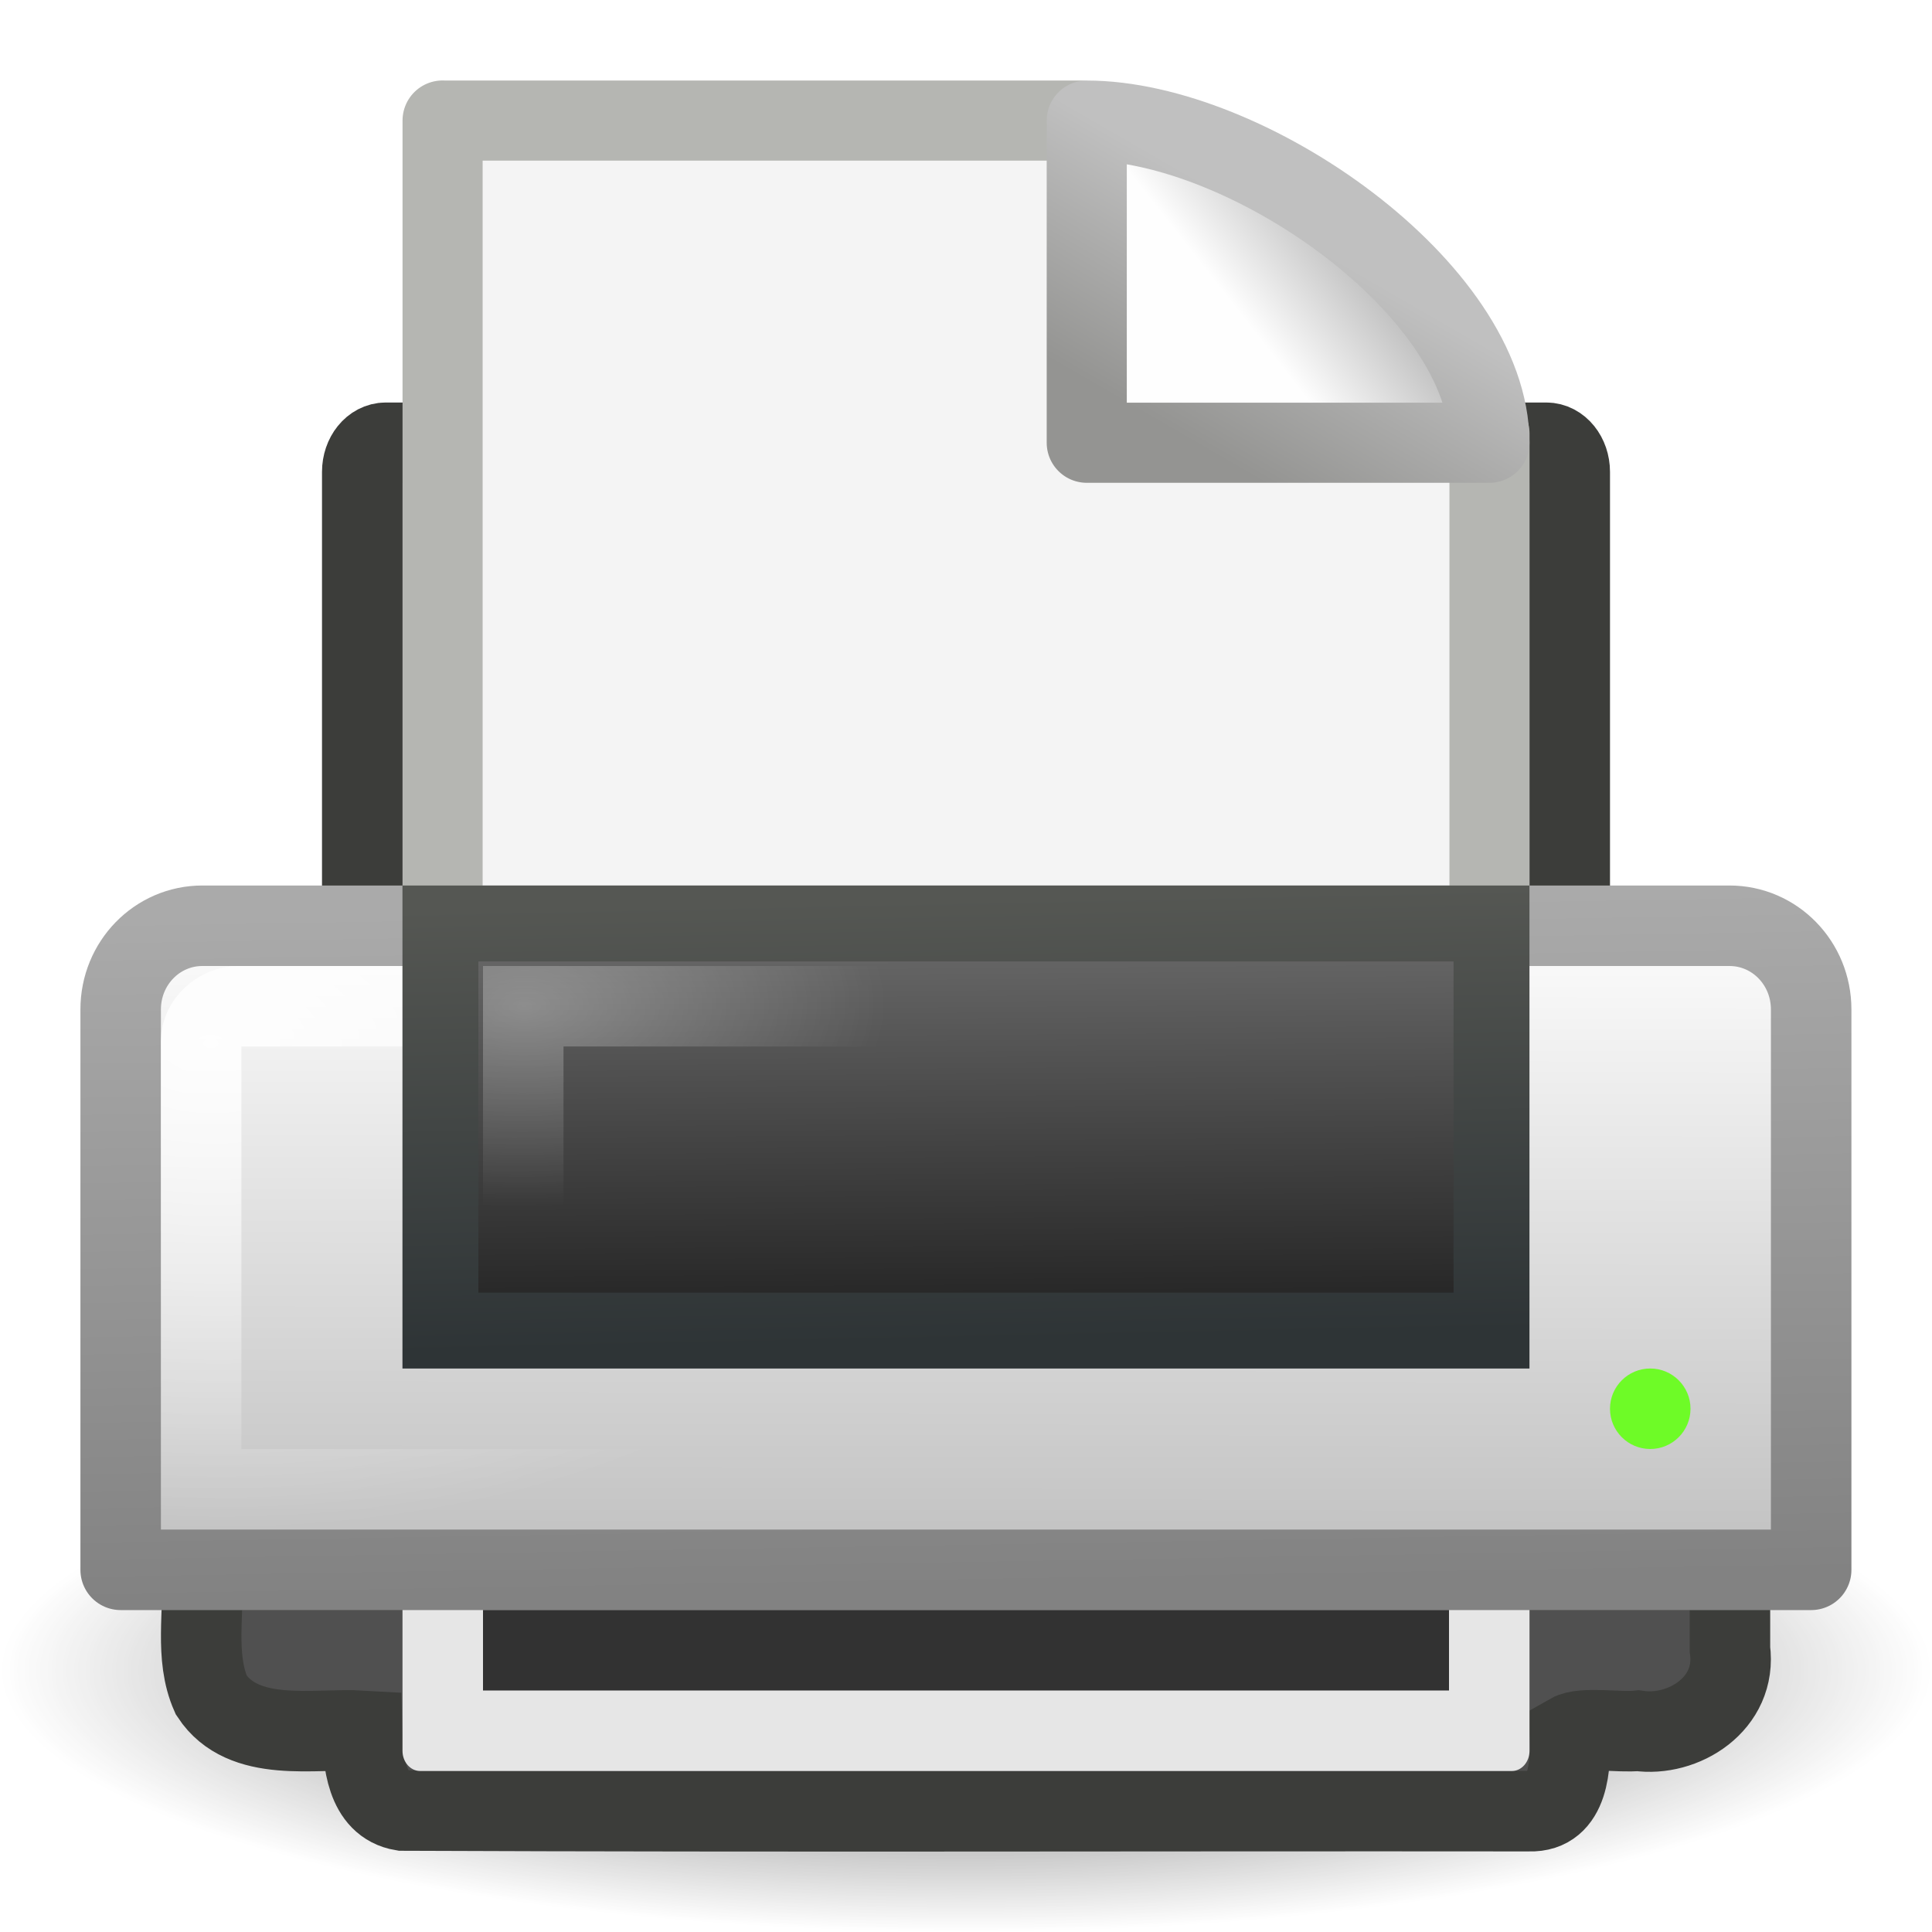
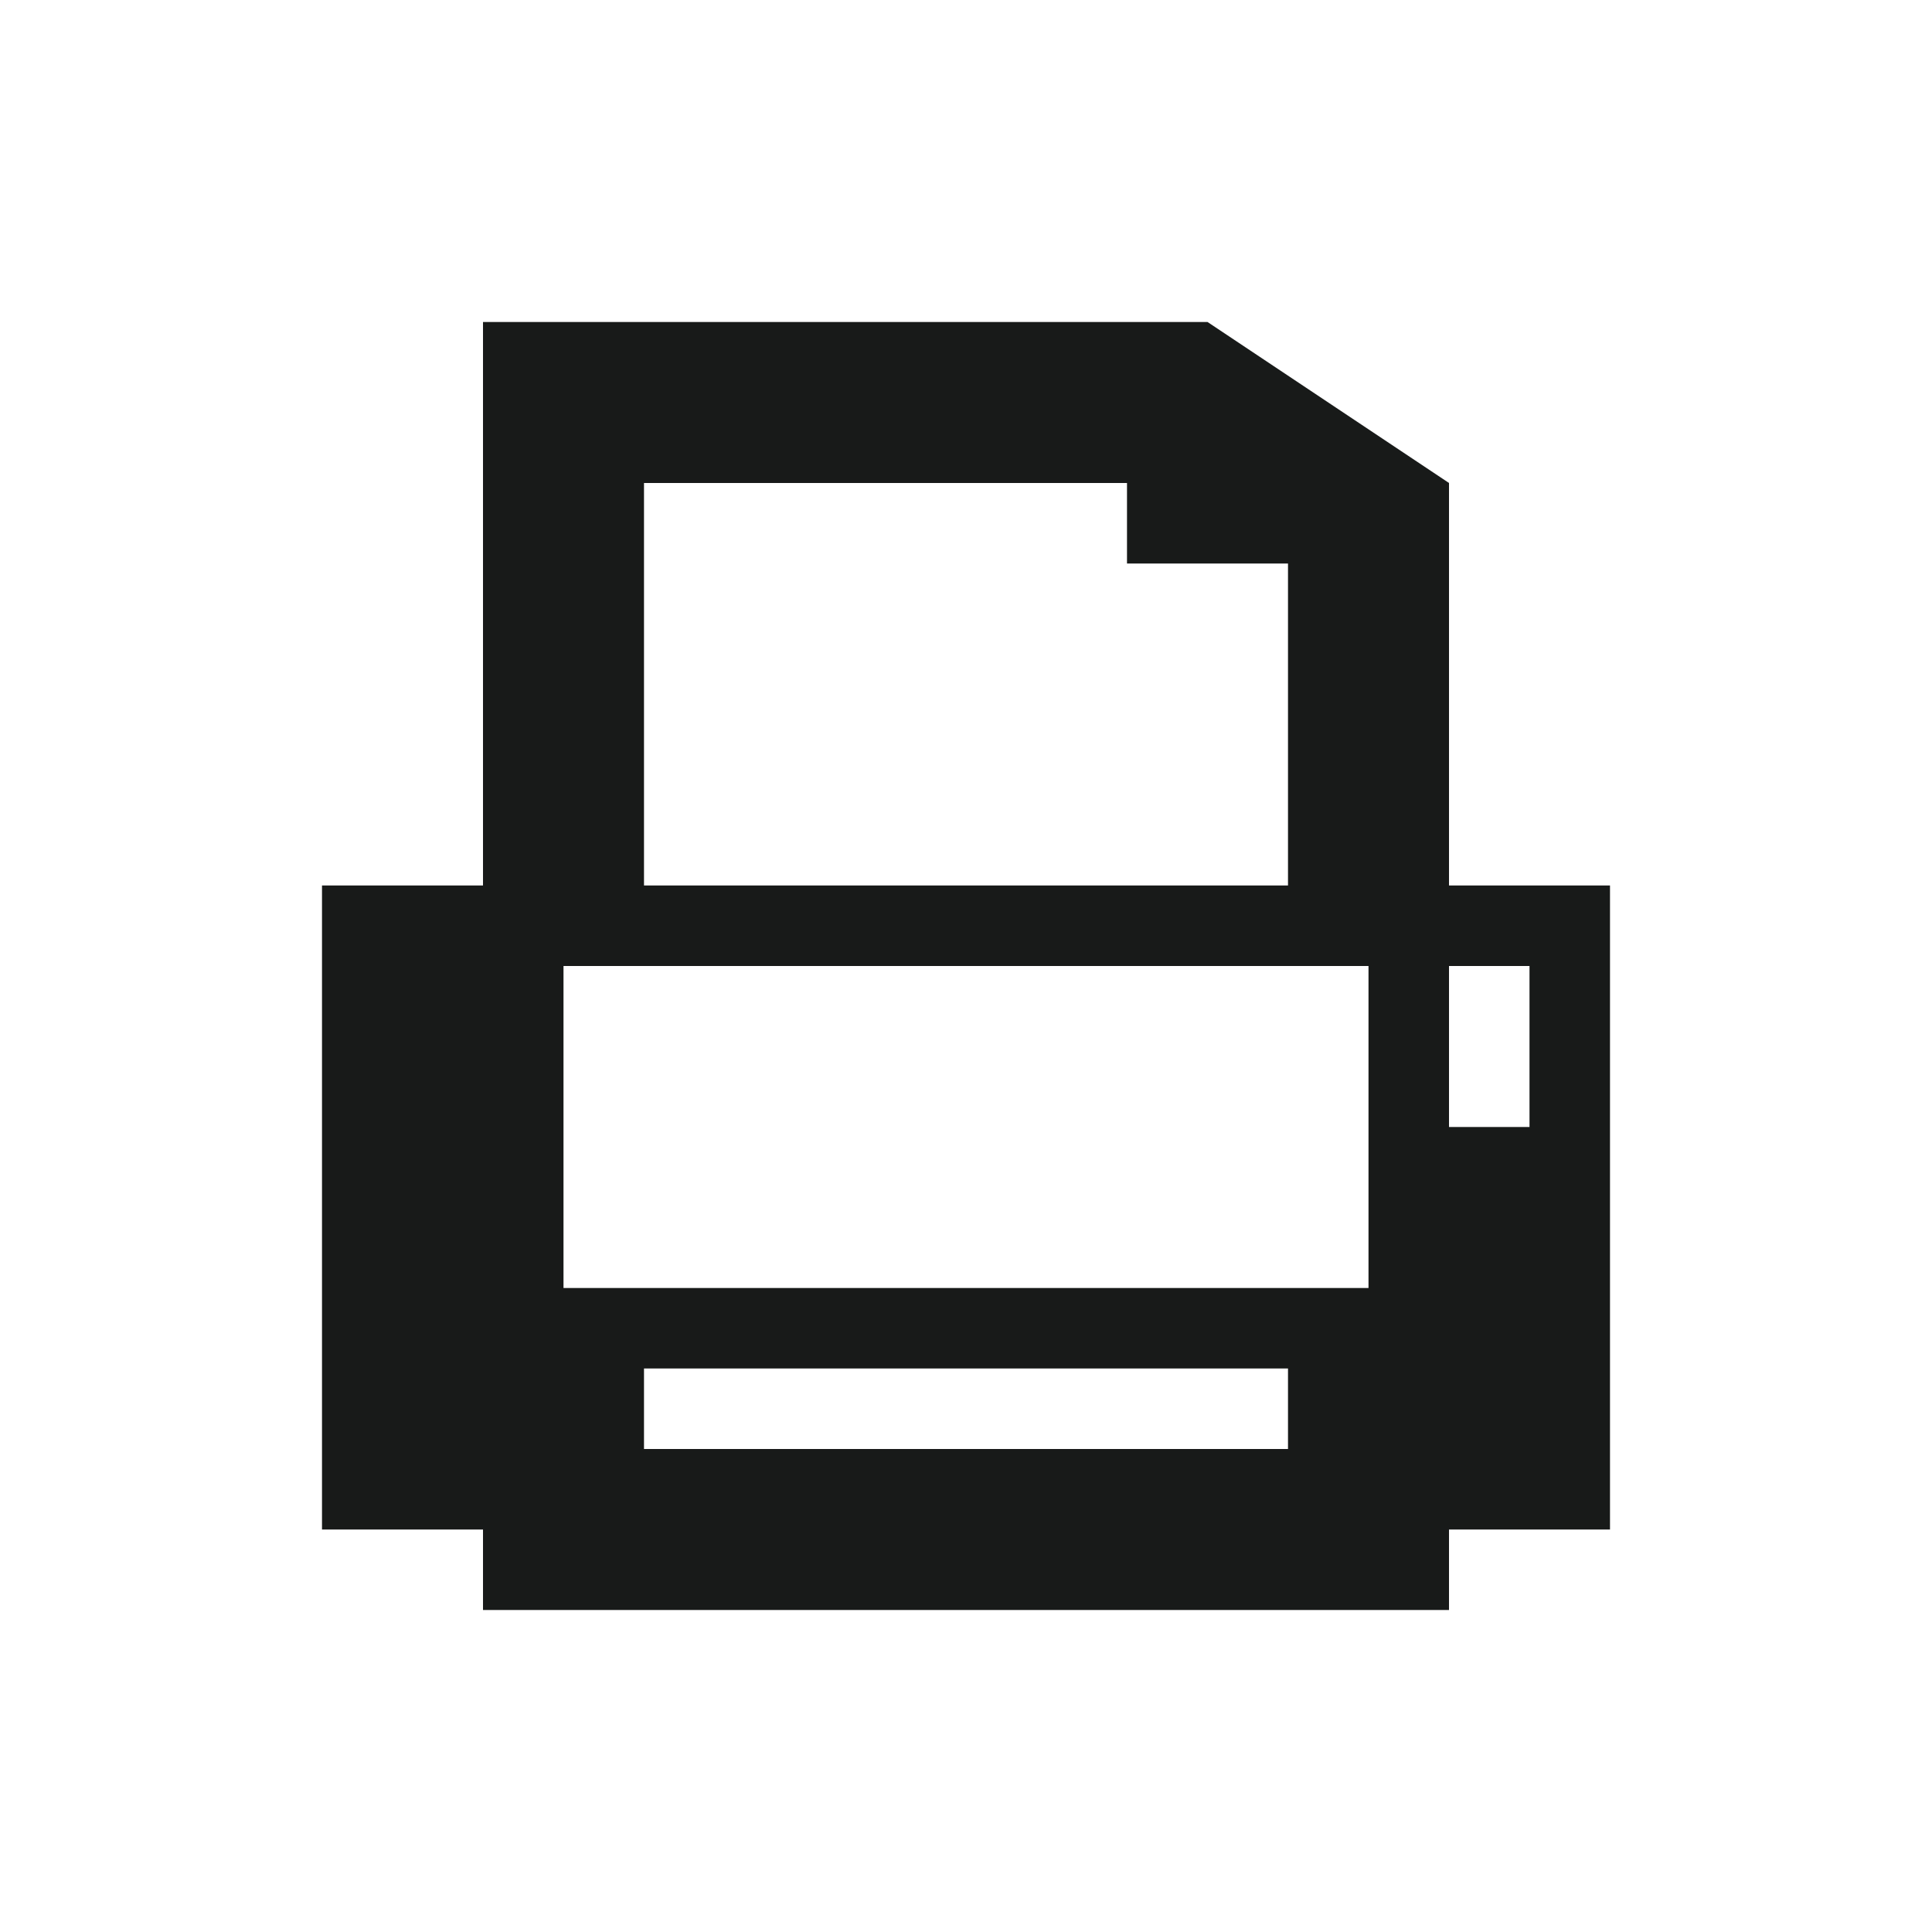
- <svg xmlns="http://www.w3.org/2000/svg" xmlns:xlink="http://www.w3.org/1999/xlink" id="svg11300" height="24" width="24" version="1.0">
-   <defs id="defs3">
-     <linearGradient id="linearGradient8589">
+ <svg xmlns="http://www.w3.org/2000/svg" xmlns:xlink="http://www.w3.org/1999/xlink" id="svg3508" height="24" width="24" version="1.0">
+   <defs id="defs3510">
+     <linearGradient id="linearGradient3156" y2="36" gradientUnits="userSpaceOnUse" x2="-0.098" gradientTransform="matrix(0.72415,0,0,0.73599,74.07488,5.595085)" y1="36" x1="36.5">
+       <stop id="stop3916" style="stop-color:#c02cbb" offset="0" />
+       <stop id="stop3918" style="stop-color:#b329ae;stop-opacity:.498" offset=".797" />
+       <stop id="stop3920" style="stop-color:#982394;stop-opacity:0" offset="1" />
+     </linearGradient>
+     <linearGradient id="linearGradient3154" y2="15.5" gradientUnits="userSpaceOnUse" x2="-0.073" gradientTransform="matrix(0.72415,0,0,0.73599,74.07488,5.595085)" y1="15.5" x1="23.997">
+       <stop id="stop3700" style="stop-color:#ce7ecc" offset="0" />
+       <stop id="stop3702" style="stop-color:#c056bc;stop-opacity:.816" offset=".763" />
+       <stop id="stop3704" style="stop-color:#f8c9f7;stop-opacity:0" offset="1" />
+     </linearGradient>
+     <linearGradient id="linearGradient3151" y2="-0.438" gradientUnits="userSpaceOnUse" x2="20.484" gradientTransform="matrix(0,-0.86253,0.84866,0,75.36588,45.41309)" y1="12.82" x1="20.484">
+       <stop id="stop2189" style="stop-color:#fff;stop-opacity:.643" offset="0" />
+       <stop id="stop2191" style="stop-color:#fff;stop-opacity:0" offset="1" />
+     </linearGradient>
+     <linearGradient id="linearGradient5060">
+       <stop id="stop5062" offset="0" />
+       <stop id="stop5064" style="stop-opacity:0" offset="1" />
+     </linearGradient>
+     <linearGradient id="linearGradient3104">
+       <stop id="stop3106" style="stop-color:#aaa" offset="0" />
+       <stop id="stop3108" style="stop-color:#c8c8c8" offset="1" />
+     </linearGradient>
+     <filter id="filter3248" y="-0.164" x="-0.148" height="1.329" width="1.297" color-interpolation-filters="sRGB">
+       <feGaussianBlur id="feGaussianBlur3250" stdDeviation="0.774" />
+     </filter>
+     <linearGradient id="linearGradient2432" y2="5.457" gradientUnits="userSpaceOnUse" x2="36.358" gradientTransform="matrix(0.9977,0,0,1.0407,57.25968,-6.714715)" y1="8.059" x1="32.892">
      <stop id="stop8591" style="stop-color:#fefefe" offset="0" />
-       <stop id="stop8593" style="stop-color:#bebebe" offset="1" />
+       <stop id="stop8593" style="stop-color:#cbcbcb" offset="1" />
    </linearGradient>
-     <radialGradient id="radialGradient5554" gradientUnits="userSpaceOnUse" cy="15.28" cx="11.537" gradientTransform="matrix(.3449 -.0026213 0.00146 .19209 2.5148 9.5924)" r="13">
-       <stop id="stop2465" style="stop-color:#fff" offset="0" />
-       <stop id="stop2467" style="stop-color:#fff;stop-opacity:0" offset="1" />
+     <linearGradient id="linearGradient2439" y2="3.364" xlink:href="#linearGradient3104" gradientUnits="userSpaceOnUse" x2="22.004" gradientTransform="translate(55.11378,-8.656015)" y1="47.813" x1="22.004" />
+     <linearGradient id="linearGradient2442" y2="46.017" gradientUnits="userSpaceOnUse" x2="24" gradientTransform="matrix(1,0,0,0.97778,57.09588,-6.575585)" y1="2" x1="24">
+       <stop id="stop3213" style="stop-color:#fff" offset="0" />
+       <stop id="stop3215" style="stop-color:#fff;stop-opacity:0" offset="1" />
+     </linearGradient>
+     <radialGradient id="radialGradient2445" gradientUnits="userSpaceOnUse" cy="112.3" cx="102" gradientTransform="matrix(0.3617,0,0,-0.39078,57.94694,41.90808)" r="139.56">
+       <stop id="stop41" style="stop-color:#b7b8b9" offset="0" />
+       <stop id="stop47" style="stop-color:#ececec" offset=".189" />
+       <stop id="stop49" style="stop-color:#fafafa;stop-opacity:0" offset=".257" />
+       <stop id="stop51" style="stop-color:#fff;stop-opacity:0" offset=".301" />
+       <stop id="stop53" style="stop-color:#fafafa;stop-opacity:0" offset=".531" />
+       <stop id="stop55" style="stop-color:#ebecec;stop-opacity:0" offset=".845" />
+       <stop id="stop57" style="stop-color:#e1e2e3;stop-opacity:0" offset="1" />
    </radialGradient>
-     <linearGradient id="linearGradient5562" y2="33" gradientUnits="userSpaceOnUse" x2="22.008" gradientTransform="matrix(.48359 0 0 .45973 .39379 1.5874)" y1="21" x1="21.919">
-       <stop id="stop6830" style="stop-color:#6e6e6e" offset="0" />
-       <stop id="stop6832" style="stop-color:#1e1e1e" offset="1" />
+     <linearGradient id="linearGradient2448" y2="47.013" gradientUnits="userSpaceOnUse" x2="25.132" gradientTransform="matrix(1,0,0,0.95617,57.09588,-7.523815)" y1="0.985" x1="25.132">
+       <stop id="stop3602" style="stop-color:#f4f4f4" offset="0" />
+       <stop id="stop3604" style="stop-color:#dbdbdb" offset="1" />
    </linearGradient>
-     <linearGradient id="linearGradient5564" y2="21" gradientUnits="userSpaceOnUse" x2="15.335" gradientTransform="matrix(.48359 0 0 .45973 .39379 1.5874)" y1="33" x1="15.601">
-       <stop id="stop2368" style="stop-color:#2e3436" offset="0" />
-       <stop id="stop2370" style="stop-color:#555753" offset="1" />
-     </linearGradient>
-     <radialGradient id="radialGradient5577" gradientUnits="userSpaceOnUse" cy="11.918" cx="3.759" gradientTransform="matrix(.46334 .0080418 -.0058515 .28835 .94804 9.495)" r="21">
-       <stop id="stop6844" style="stop-color:#fff" offset="0" />
-       <stop id="stop6846" style="stop-color:#fff;stop-opacity:0" offset="1" />
-     </radialGradient>
-     <linearGradient id="linearGradient5581" y2="37" xlink:href="#linearGradient8589" gradientUnits="userSpaceOnUse" x2="11.506" gradientTransform="matrix(.48837 0 0 0.5 .27903 1.2499)" y1="20" x1="11.519" />
-     <linearGradient id="linearGradient5583" y2="20" gradientUnits="userSpaceOnUse" x2="20.279" gradientTransform="matrix(.48837 0 0 0.5 .27903 1.2499)" y1="37" x1="20.562">
-       <stop id="stop6868" style="stop-color:#828282" offset="0" />
-       <stop id="stop6870" style="stop-color:#aaa" offset="1" />
-     </linearGradient>
-     <radialGradient id="radialGradient5591" gradientUnits="userSpaceOnUse" cy="41.875" cx="24" gradientTransform="matrix(.62745 0 0 .16993 -3.0588 13.634)" r="19.125">
-       <stop id="stop7614" offset="0" />
-       <stop id="stop7616" style="stop-opacity:0" offset="1" />
-     </radialGradient>
-     <linearGradient id="linearGradient4543" y2="5.457" xlink:href="#linearGradient8589" gradientUnits="userSpaceOnUse" x2="36.358" gradientTransform="matrix(.37071 0 0 .35485 -.85666 -.048951)" y1="8.059" x1="32.892" />
-     <linearGradient id="linearGradient4565" y2="5.822" gradientUnits="userSpaceOnUse" x2="15.18" gradientTransform="matrix(.68443 0 0 .68201 -.21315 .15692)" y1="2.185" x1="17.289">
-       <stop id="stop4561" style="stop-color:silver" offset="0" />
-       <stop id="stop4563" style="stop-color:#949492" offset="1" />
+     <linearGradient id="linearGradient2450" y2="2.906" xlink:href="#linearGradient3104" gradientUnits="userSpaceOnUse" x2="-51.786" gradientTransform="matrix(0.8075,0,0,0.89483,116.5059,-8.589515)" y1="50.786" x1="-51.786" />
+     <radialGradient id="radialGradient2453" xlink:href="#linearGradient5060" gradientUnits="userSpaceOnUse" cy="486.65" cx="605.71" gradientTransform="matrix(0.02304,0,0,0.0147,83.45688,31.43108)" r="117.14" />
+     <radialGradient id="radialGradient2456" xlink:href="#linearGradient5060" gradientUnits="userSpaceOnUse" cy="486.65" cx="605.71" gradientTransform="matrix(-0.02304,0,0,0.0147,78.71888,31.43108)" r="117.14" />
+     <linearGradient id="linearGradient2459" y2="609.51" gradientUnits="userSpaceOnUse" x2="302.86" gradientTransform="matrix(0.067325,0,0,0.0147,56.75474,31.43108)" y1="366.65" x1="302.86">
+       <stop id="stop5050" style="stop-opacity:0" offset="0" />
+       <stop id="stop5056" offset=".5" />
+       <stop id="stop5052" style="stop-opacity:0" offset="1" />
    </linearGradient>
  </defs>
-   <g id="g5529">
-     <path id="path3087" style="opacity:.7;fill:url(#radialGradient5591)" d="m24 20.75c0 1.795-5.373 3.25-12 3.25-6.627 0-12-1.455-12-3.25 5e-8 -1.795 5.373-3.25 12-3.25s12 1.455 12 3.25z" />
-     <rect id="rect2315" style="stroke-linejoin:round;stroke:#3c3d3a;stroke-linecap:round;stroke-width:1;fill:#505050" rx=".292" ry=".362" height="11" width="15" y="5.5" x="4.5" />
-     <g id="layer1" transform="translate(4 1)">
-       <path id="rect2594" style="stroke-linejoin:round;stroke:#b5b6b2;stroke-width:.995;fill:#f4f4f4" d="m1.498 0.498h7.918c0.523 0.162 4.354 2.614 5.087 3.89v11.114h-13.005v-15.005z" />
-       <path id="path12038" style="stroke-linejoin:round;fill-rule:evenodd;stroke:url(#linearGradient4565);stroke-width:.995;fill:url(#linearGradient4543)" d="m9.5 0.498v4.002h5.002c0-1.902-3.006-4.002-5.002-4.002z" />
-     </g>
-     <path id="rect6333" style="stroke:#3c3d3a;stroke-linecap:square;stroke-width:1;fill:#505050" d="m2.507 19.5c0.037 0.518-0.096 1.075 0.117 1.556 0.4 0.609 1.284 0.409 1.875 0.444 0.011 0.36 0.043 0.915 0.5 0.991 4.824 0.02 9.176 0.003 14 0.008 0.498 0.016 0.516-0.581 0.5-0.959 0.163-0.093 0.625-0.014 0.849-0.04 0.556 0.082 1.235-0.33 1.142-1.014v-0.986h-18.984z" />
-     <path id="rect2313" style="stroke-linejoin:round;stroke:url(#linearGradient5583);stroke-linecap:round;stroke-width:1;fill:url(#linearGradient5581)" d="m2.515 11.5h18.969c0.562 0 1.015 0.464 1.015 1.04v6.961h-21v-6.961c0-0.576 0.453-1.04 1.015-1.04z" />
-     <path id="rect2374" style="opacity:.9;stroke:url(#radialGradient5577);stroke-linecap:round;stroke-width:1;fill:none" d="m2.963 12.5h18.073c0.24 0 0.463 0.206 0.463 0.429v5.572h-19v-5.572c0-0.222 0.223-0.429 0.463-0.429z" />
-     <rect id="rect2319" style="stroke:url(#linearGradient5564);stroke-linecap:round;stroke-width:.943;fill:url(#linearGradient5562)" height="5.057" width="13.057" y="11.472" x="5.471" />
-     <rect id="rect2459" style="opacity:.3;stroke:url(#radialGradient5554);stroke-linecap:round;stroke-width:1;fill:none" height="3" width="11" y="12.5" x="6.5" />
-     <path id="path2764" style="fill:#6efb27" d="m21 17.5c0 0.276-0.224 0.5-0.5 0.5s-0.5-0.224-0.5-0.5c-0-0.276 0.224-0.5 0.5-0.5s0.5 0.224 0.5 0.5z" />
-     <path id="rect6331" style="fill:#e6e6e6" d="m19 20v1.75c0 0.138-0.098 0.25-0.219 0.25h-13.562c-0.121 0-0.219-0.112-0.219-0.25v-1.75h14z" />
-     <rect id="rect6329" style="fill:#323232" height="1" width="12" y="20" x="6" />
-   </g>
+   <path style="fill:#181a19;fill-opacity:1;stroke:none" d="m 6,4 0,7 -2,0 0,8 2,0 0,1 5,0 4,0 3,0 0,-1 2,0 0,-8 -2,0 0,-2 0,-3 -3,-2 -9,0 z m 2,2 6,0 0,1 2,0 0,4 -8,0 0,-5 z m -1,6 1,0 8,0 1,0 0,4 -1,0 -8,0 -1,0 0,-4 z m 11,0 1,0 0,2 -1,0 0,-2 z m -10,5 8,0 0,1 -3,0 -1.5,0 -3.5,0 0,-1 z" id="path3027" />
</svg>
